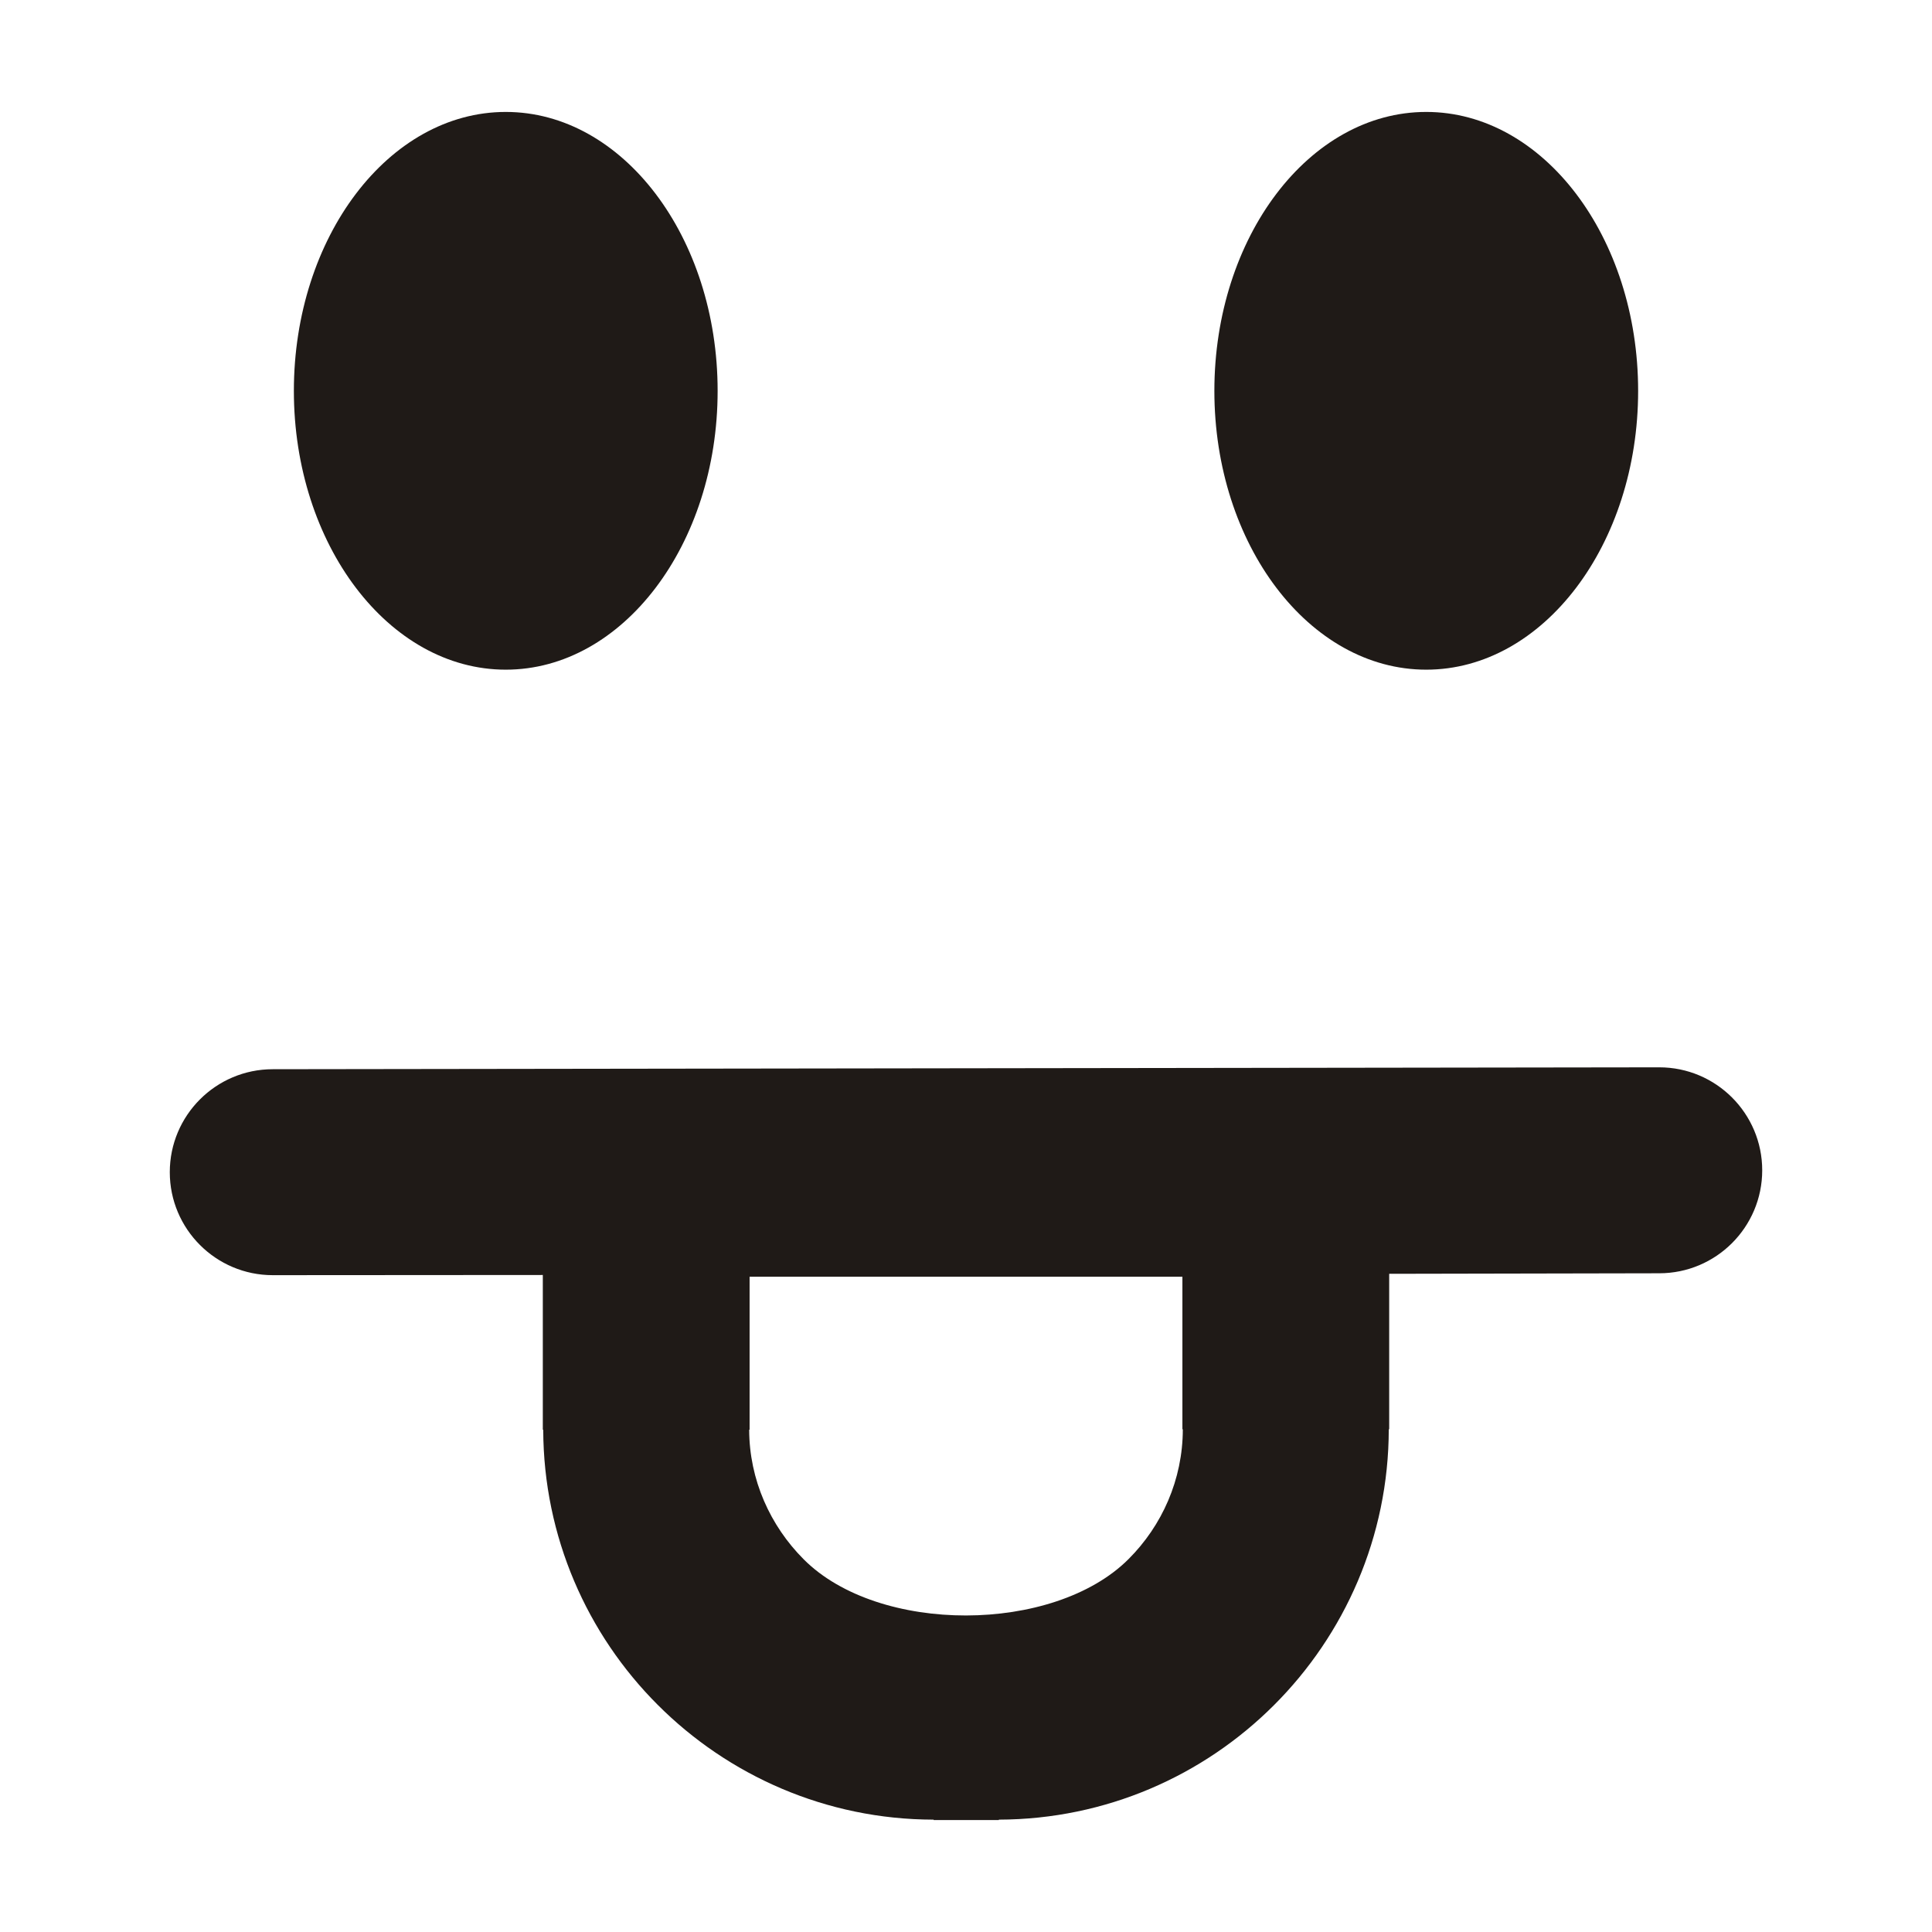
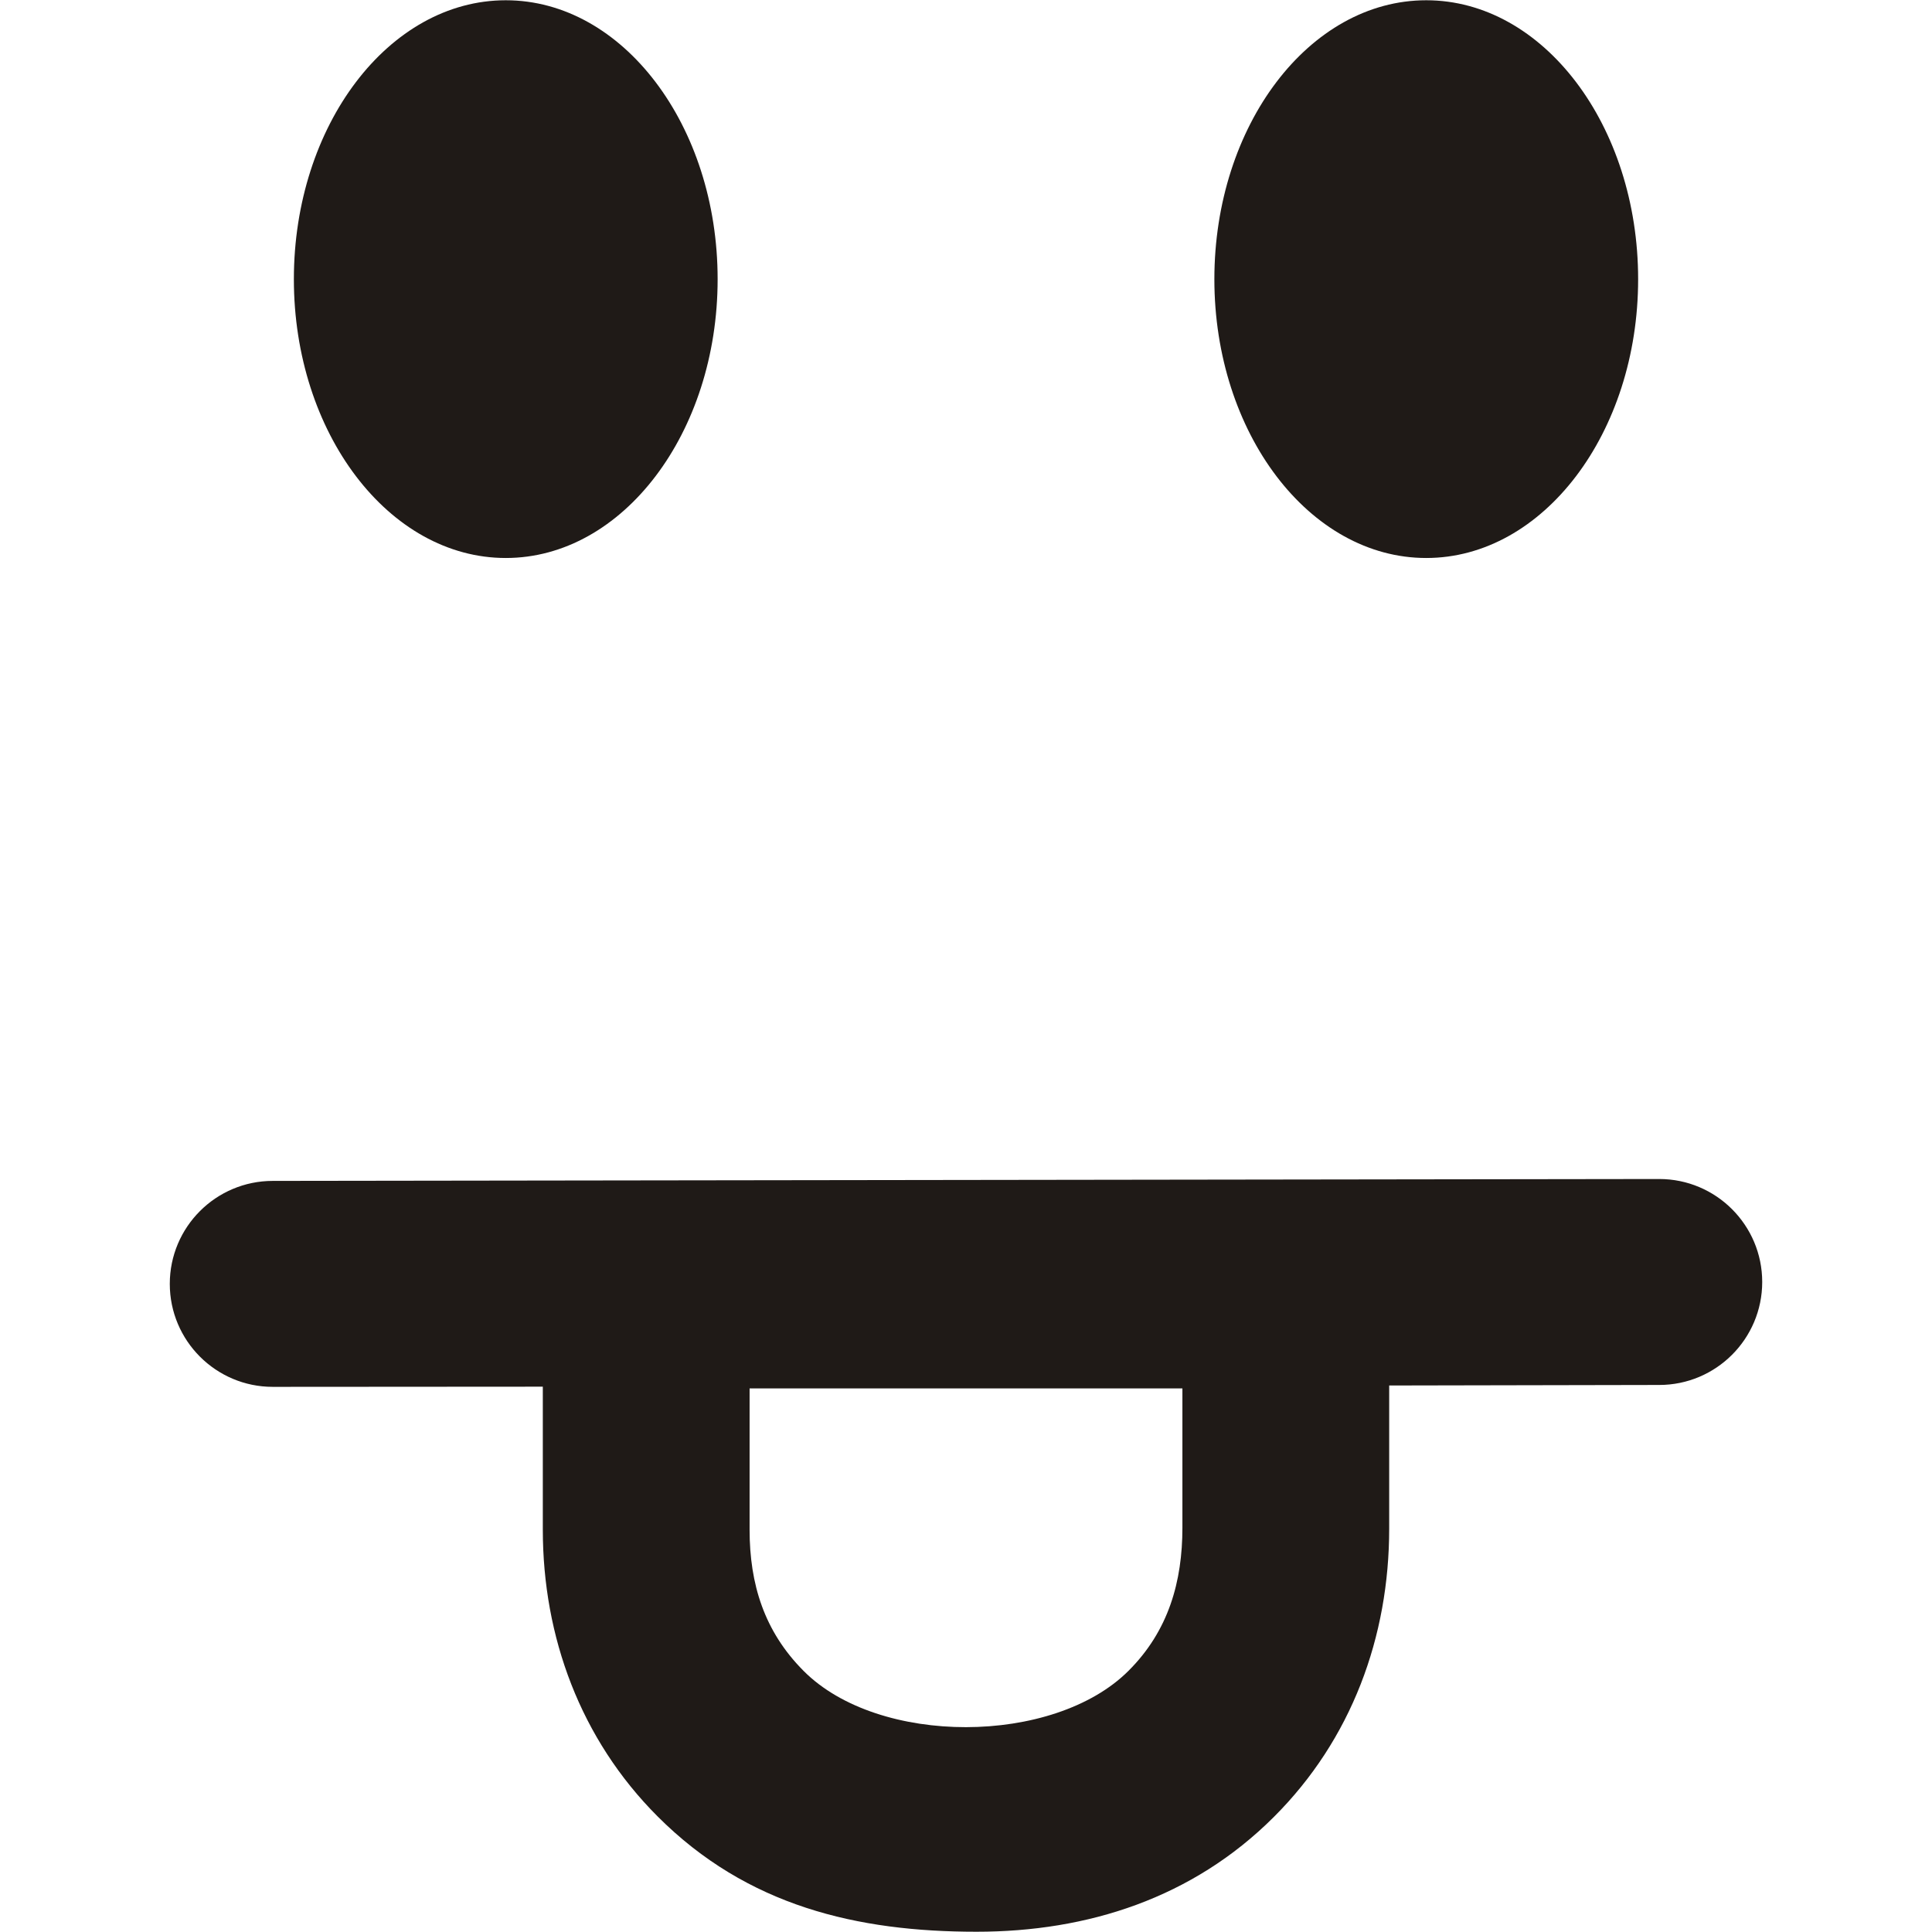
<svg xmlns="http://www.w3.org/2000/svg" xml:space="preserve" width="1000px" height="1000px" style="shape-rendering:geometricPrecision; text-rendering:geometricPrecision; image-rendering:optimizeQuality; fill-rule:evenodd; clip-rule:evenodd" viewBox="0 0 1000 1000">
  <defs>
    <style type="text/css">
   
    .fil0 {fill:#1F1A17;fill-rule:nonzero}
   
  </style>
  </defs>
  <g id="Слой_x0020_1">
-     <path class="fil0" d="M612.012 739.562l0 -78.742 -224.025 0 0 78.742 0 0.458 -0.214 0c0.061,25.9 10.886,49.722 28.225,67.09 38.774,38.897 129.32,38.622 168.095,-0.091 17.337,-17.277 28.102,-41.16 28.133,-67.244l-0.214 0 0 -0.214zm-470.829 -79.537c-29.418,0 -53.3,-23.883 -53.3,-53.3 0,-29.418 23.882,-53.3 53.3,-53.3 239.191,-0.306 478.443,-0.673 717.634,-0.979 29.418,0 53.3,23.883 53.3,53.3 0,29.418 -23.882,53.3 -53.3,53.3l-139.778 0.275 0 80.241 0 0.214 -0.214 0c-0.061,55.684 -22.843,106.324 -59.508,142.897 -36.419,36.389 -86.815,59.017 -142.316,59.171l0 0.214 -0.458 0 -33.087 0 -0.214 0 0 -0.214c-55.654,-0.061 -106.324,-22.844 -142.897,-59.508 -36.359,-36.39 -59.017,-86.815 -59.171,-142.316l-0.214 0 0 -0.458 0 -79.629 -139.778 0.092z" />
-     <g id="_45947552">
-       <path id="_45355464" class="fil0" d="M261.786 57.941c60.55,0 109.66,64.795 109.66,144.379 0,79.505 -49.109,144.3 -109.66,144.3 -60.55,0 -109.68,-64.795 -109.68,-144.3 0,-79.584 49.129,-144.379 109.68,-144.379z" />
-       <path id="_45522744" class="fil0" d="M738.216 57.941c60.549,0 109.68,64.795 109.68,144.379 0,79.505 -49.13,144.3 -109.68,144.3 -60.552,0 -109.661,-64.795 -109.661,-144.3 0,-79.584 49.109,-144.379 109.661,-144.379z" />
+     <g id="_44983288">
+       <path id="_44892936" class="fil0" d="M612.012 790.718l0 -72.09 -224.025 0 0 73.122c0,28.171 7.569,52.69 28.011,73.168 38.774,38.897 129.32,38.622 168.095,-0.091 20.835,-20.763 27.919,-46.343 27.919,-74.109zm-470.829 -72.885c-29.418,0 -53.3,-23.883 -53.3,-53.3 0,-29.418 23.882,-53.3 53.3,-53.3 239.191,-0.306 478.443,-0.673 717.634,-0.979 29.418,0 53.3,23.883 53.3,53.3 0,29.418 -23.882,53.3 -53.3,53.3l-139.778 0.275 0 74.132c0,55.87 -19.433,109.031 -59.721,149.219 -42.044,42.008 -96.388,59.385 -153.873,59.385 -61.554,0 -118.641,-13.147 -165.099,-59.721 -39.887,-39.921 -59.385,-92.926 -59.385,-148.394l0 -74.009 -139.778 0.092z" />
+       <g>
+         <path id="_45714824" class="fil0" d="M261.786 0.136c60.55,0 109.66,64.795 109.66,144.379 0,79.505 -49.109,144.3 -109.66,144.3 -60.55,0 -109.68,-64.795 -109.68,-144.3 0,-79.584 49.129,-144.379 109.68,-144.379z" />
+         <path id="_46211056" class="fil0" d="M738.216 0.136c60.549,0 109.68,64.795 109.68,144.379 0,79.505 -49.13,144.3 -109.68,144.3 -60.552,0 -109.661,-64.795 -109.661,-144.3 0,-79.584 49.109,-144.379 109.661,-144.379z" />
+       </g>
    </g>
  </g>
</svg>
